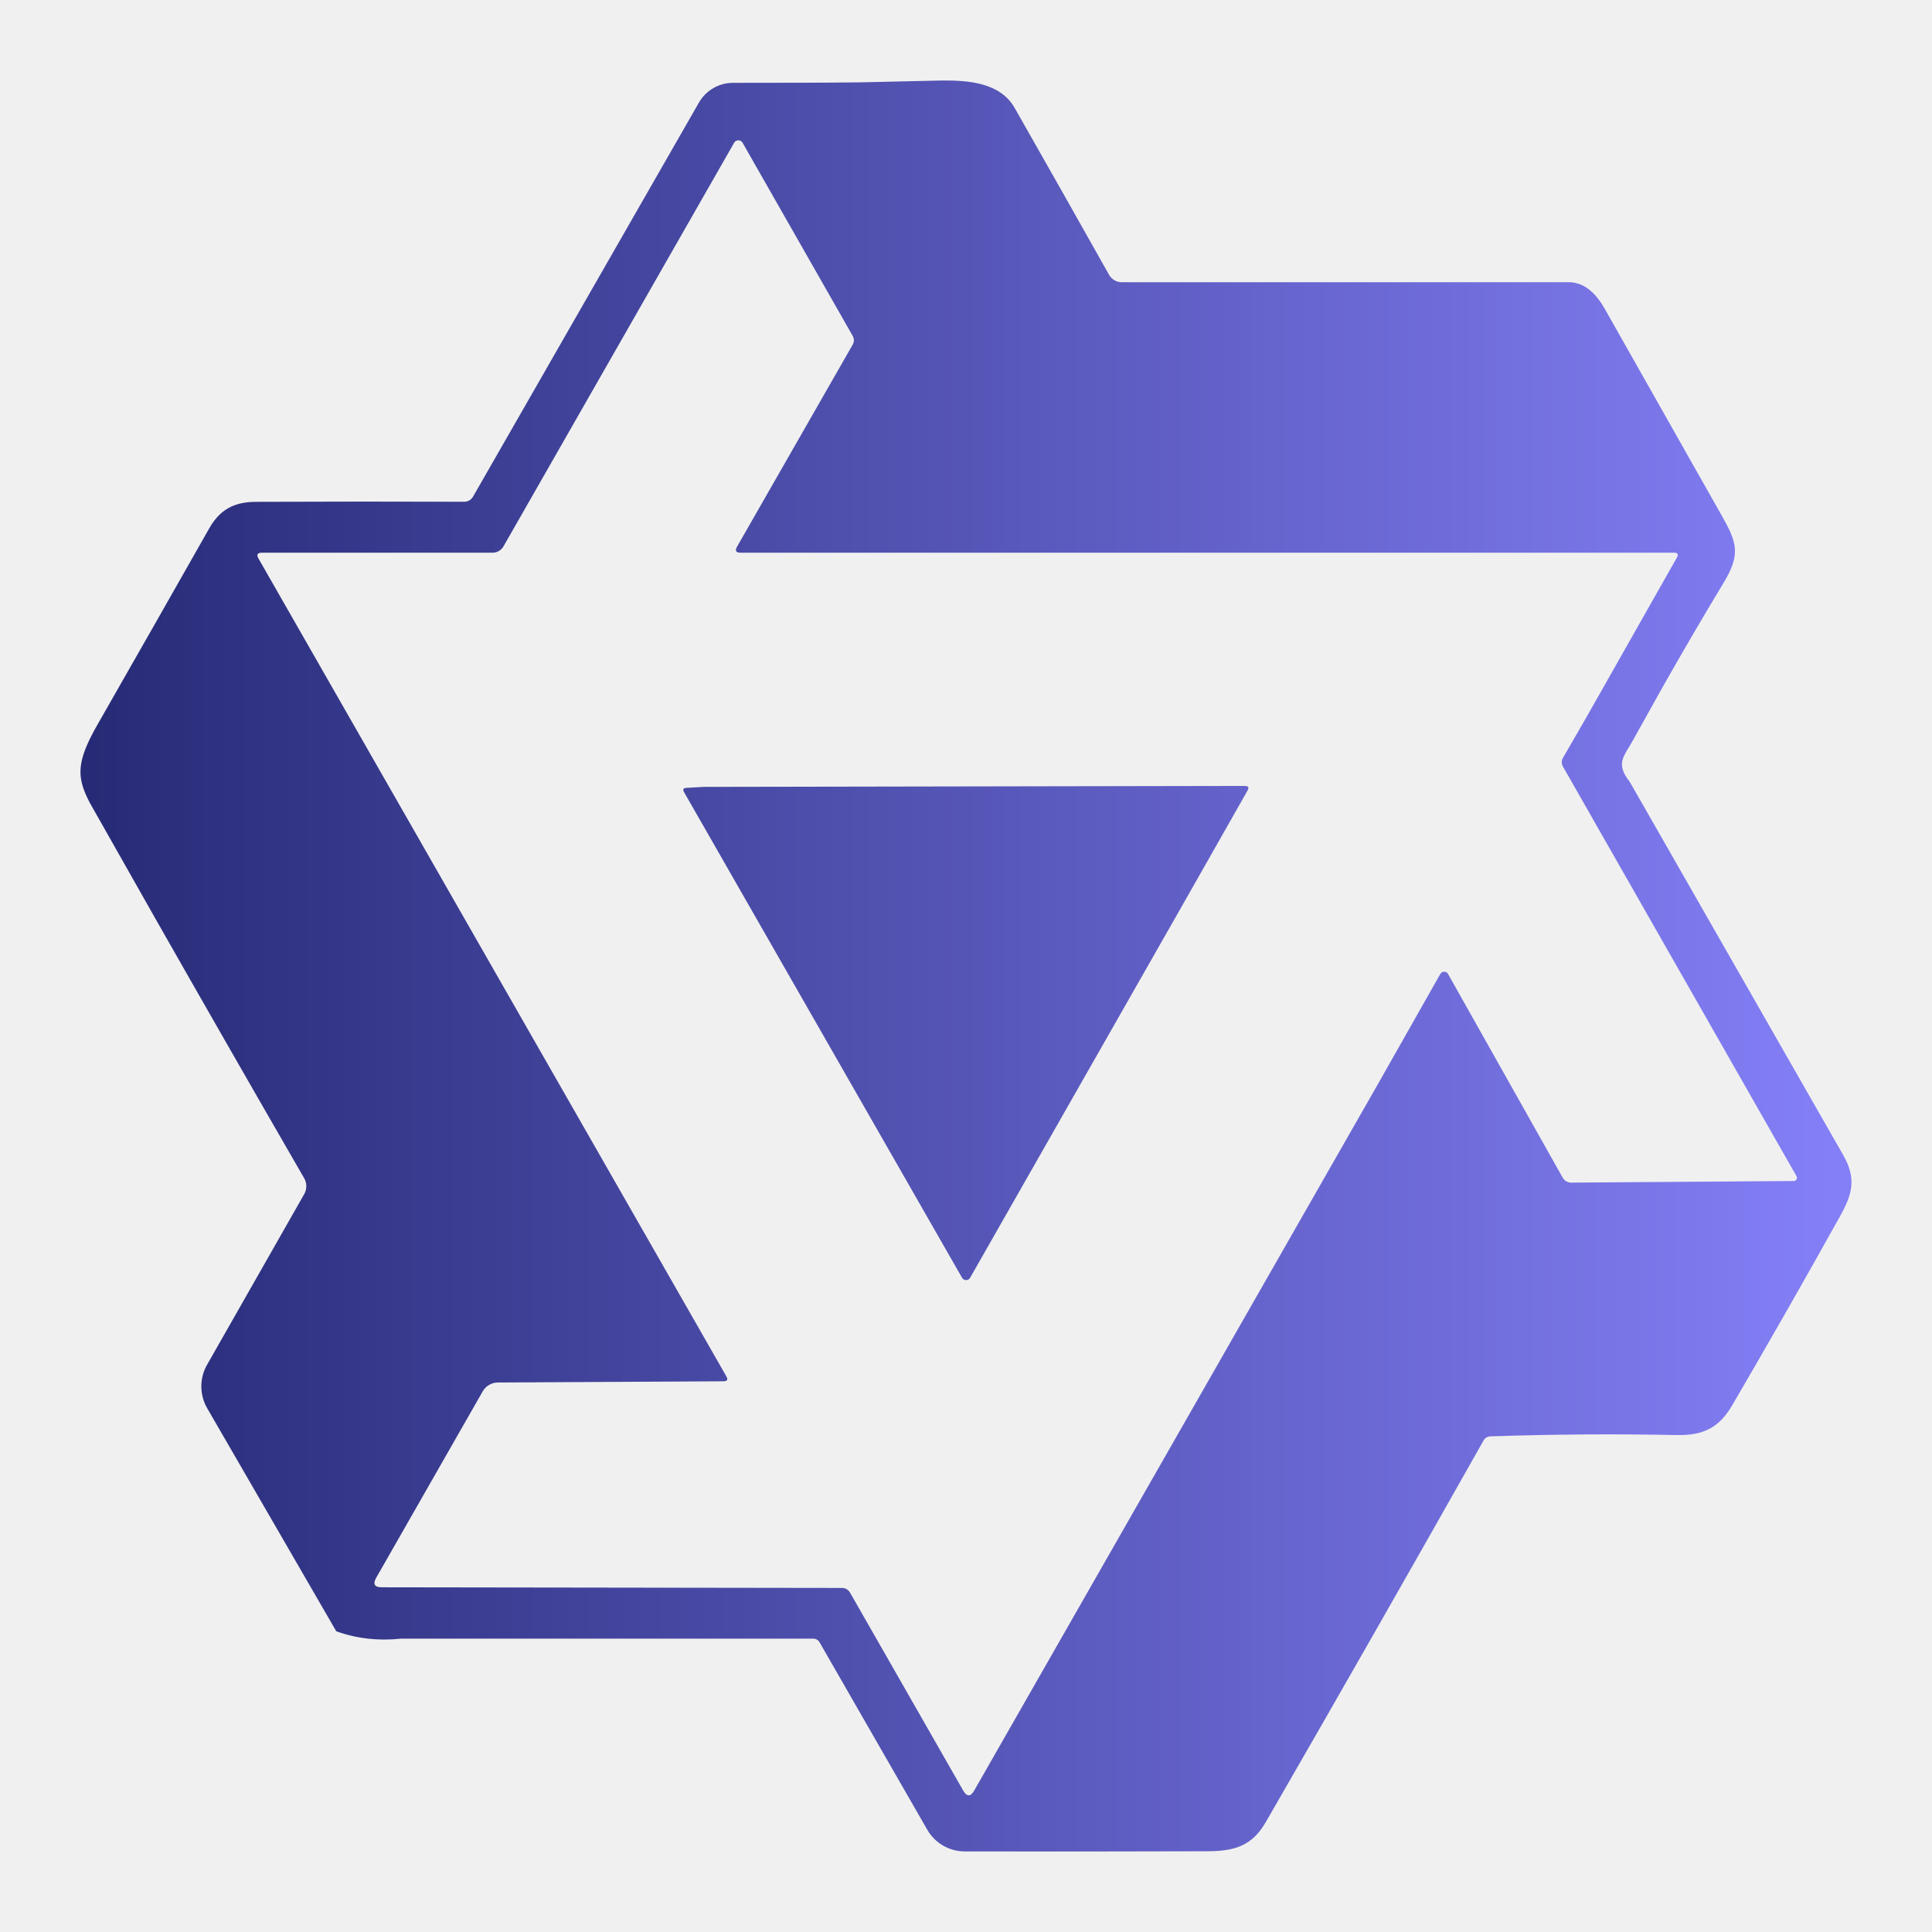
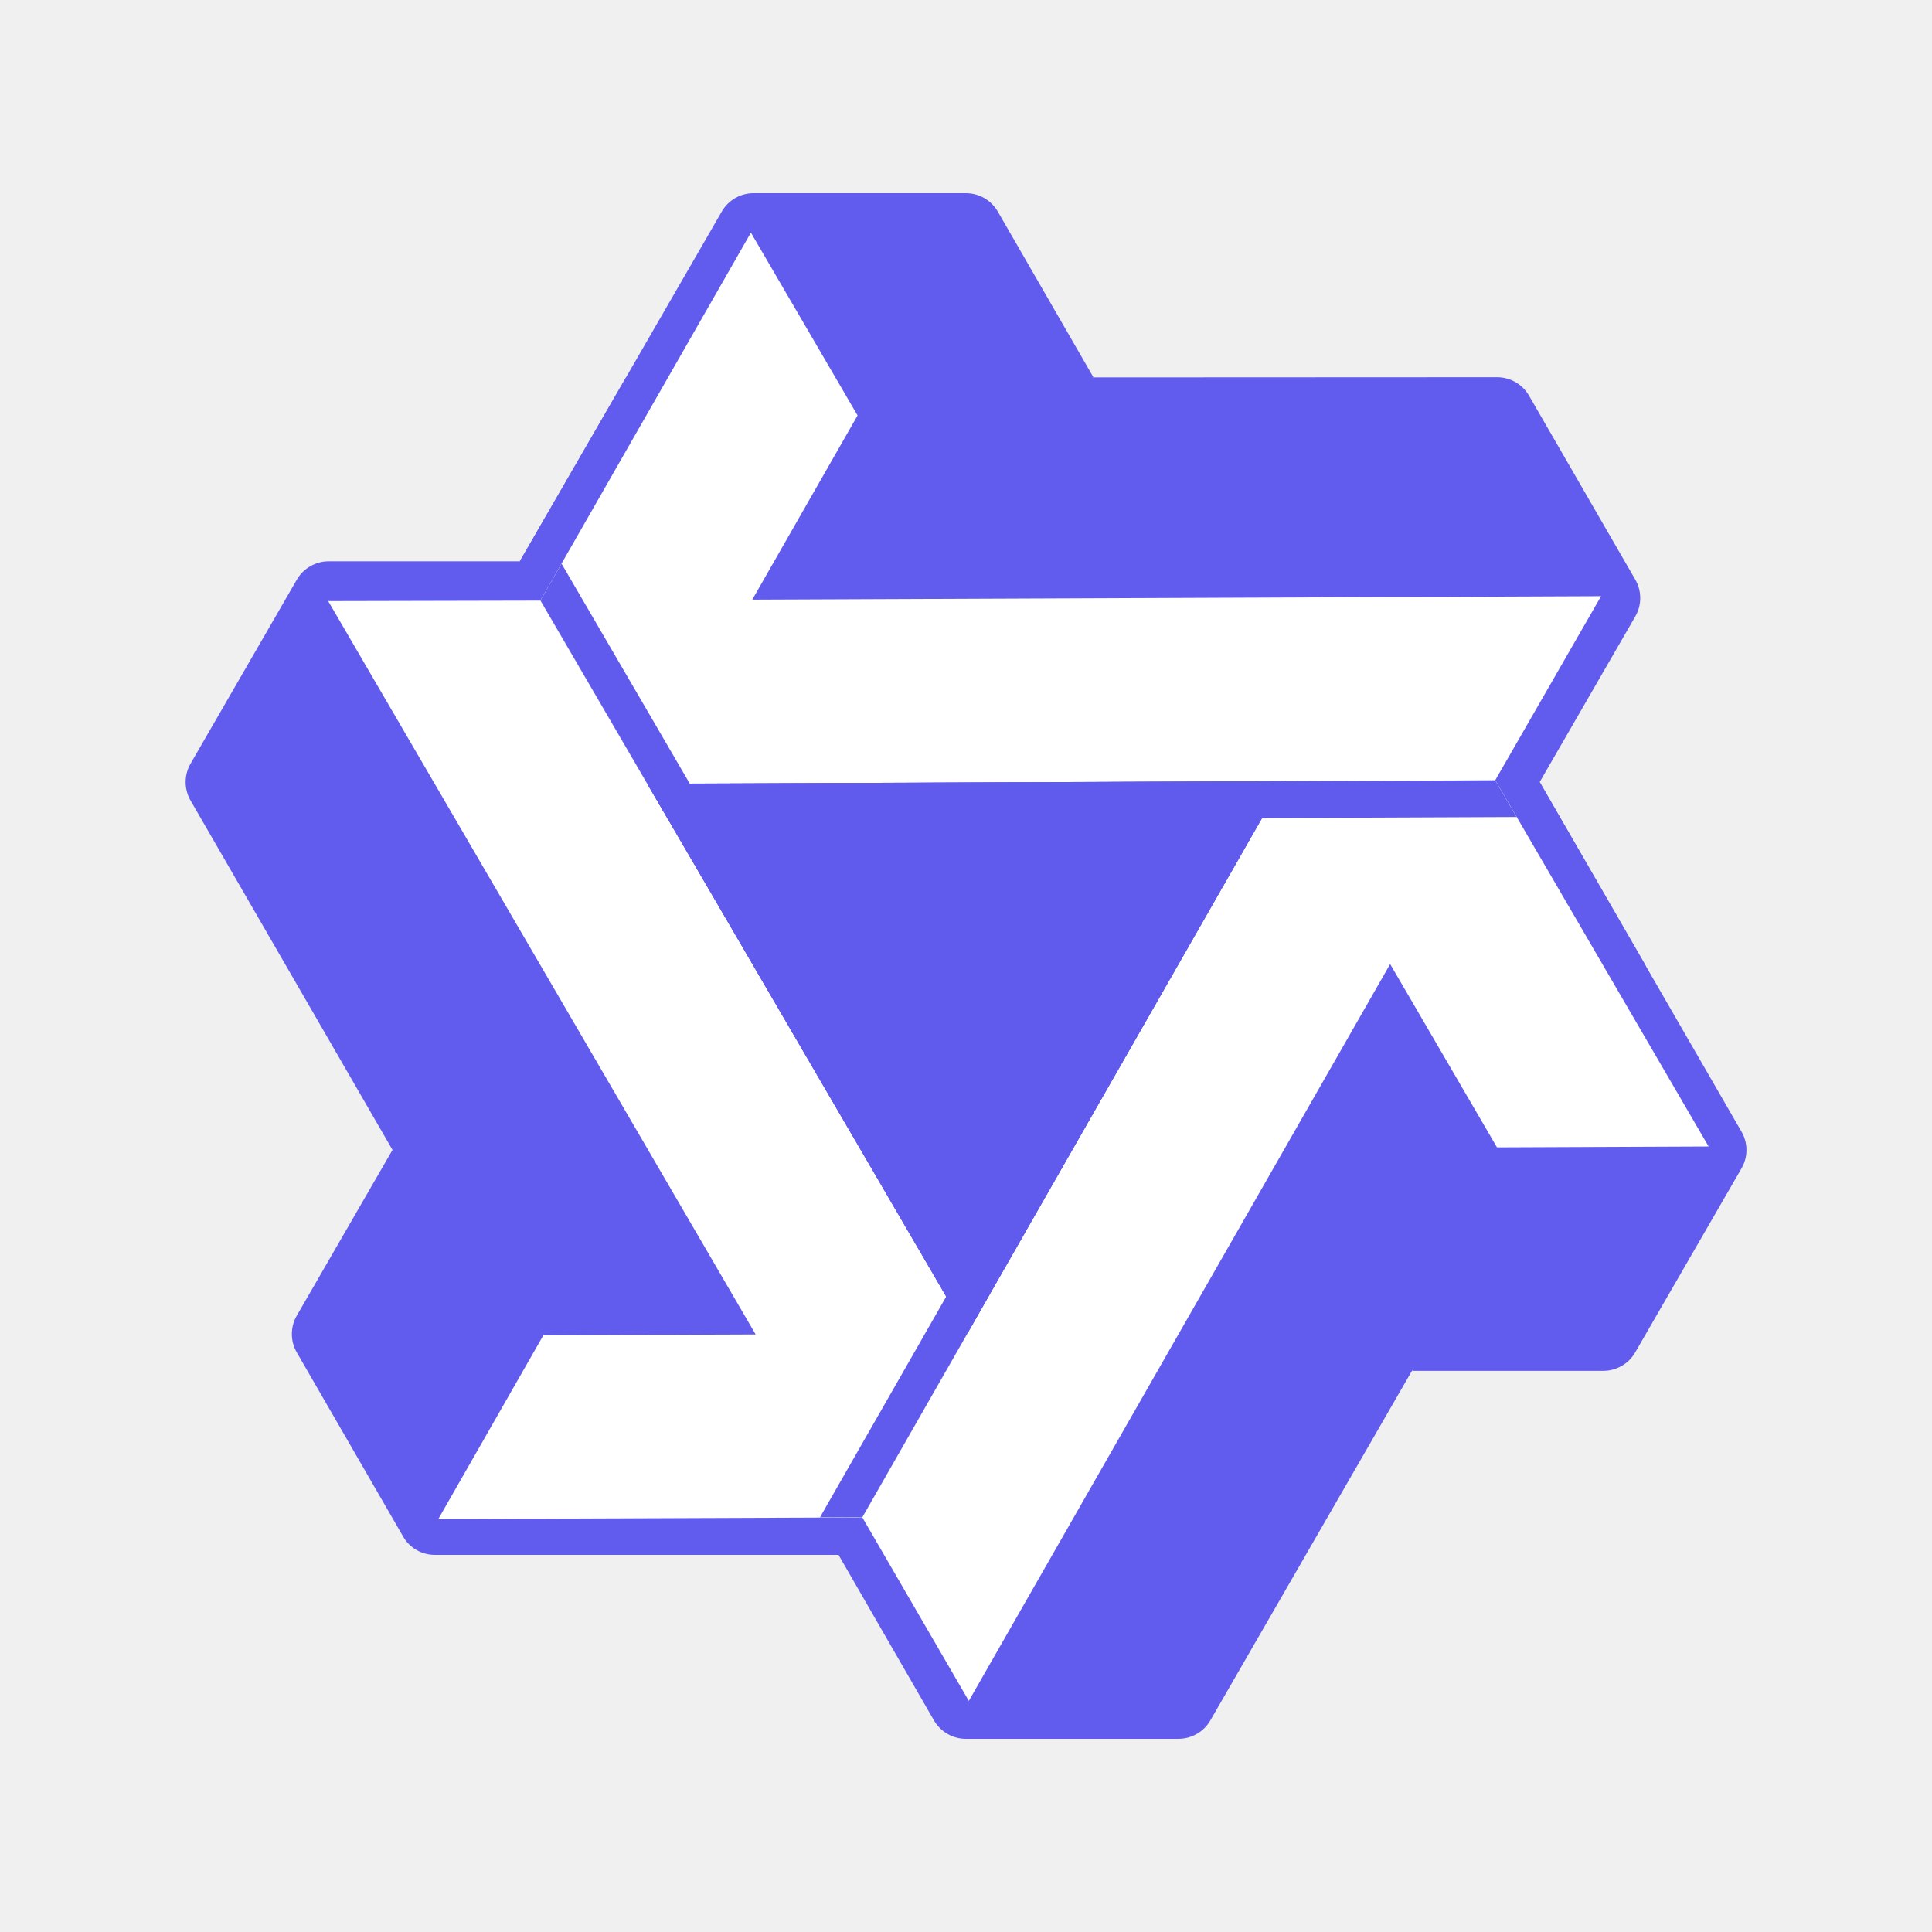
- <svg xmlns="http://www.w3.org/2000/svg" height="1em" style="flex:none;line-height:1" viewBox="0 0 24 24" width="1em">
-   <defs>
-     <linearGradient id="lobe-icons-qwen-fill" x1="0%" x2="100%" y1="0%" y2="0%">
-       <stop offset="0%" stop-color="#00055F" stop-opacity=".84" />
-       <stop offset="100%" stop-color="#6F69F7" stop-opacity=".84" />
-     </linearGradient>
-   </defs>
-   <path d="M12.604 1.34c.393.69.784 1.382 1.174 2.075a.18.18 0 00.157.091h5.552c.174 0 .322.11.446.327l1.454 2.57c.19.337.24.478.024.837-.26.43-.513.864-.76 1.3l-.367.658c-.106.196-.223.28-.04.512l2.652 4.637c.172.301.111.494-.043.77-.437.785-.882 1.564-1.335 2.34-.159.272-.352.375-.68.37-.777-.016-1.552-.01-2.327.016a.099.099 0 00-.081.05 575.097 575.097 0 01-2.705 4.74c-.169.293-.38.363-.725.364-.997.003-2.002.004-3.017.002a.537.537 0 01-.465-.271l-1.335-2.323a.09.09 0 00-.083-.049H4.982c-.285.03-.553-.001-.805-.092l-1.603-2.77a.543.543 0 01-.002-.54l1.207-2.12a.198.198 0 000-.197 550.951 550.951 0 01-1.875-3.272l-.79-1.395c-.16-.31-.173-.496.095-.965.465-.813.927-1.625 1.387-2.436.132-.234.304-.334.584-.335a338.3 338.3 0 012.589-.001.124.124 0 00.107-.063l2.806-4.895a.488.488 0 01.422-.246c.524-.001 1.053 0 1.583-.006L11.704 1c.341-.003.724.032.9.34zm-3.432.403a.06.06 0 00-.052.03L6.254 6.788a.157.157 0 01-.135.078H3.253c-.056 0-.07.025-.041.074l5.81 10.156c.025.042.013.062-.034.063l-2.795.015a.218.218 0 00-.2.116l-1.32 2.31c-.044.078-.021.118.068.118l5.716.008c.046 0 .08.02.104.061l1.403 2.454c.046.081.092.082.139 0l5.006-8.76.783-1.382a.055.055 0 01.096 0l1.424 2.53a.122.122 0 00.107.062l2.763-.02a.04.04 0 00.035-.02.041.041 0 000-.04l-2.9-5.086a.108.108 0 010-.113l.293-.507 1.12-1.977c.024-.041.012-.062-.035-.062H9.2c-.059 0-.073-.026-.043-.077l1.434-2.505a.107.107 0 000-.114L9.225 1.774a.06.06 0 00-.053-.031zm6.29 8.02c.046 0 .058.02.034.06l-.832 1.465-2.613 4.585a.056.056 0 01-.05.029.058.058 0 01-.05-.029L8.498 9.841c-.02-.034-.01-.052.028-.054l.216-.012 6.722-.012z" fill="url(#lobe-icons-qwen-fill)" fill-rule="nonzero" />
+ <svg xmlns="http://www.w3.org/2000/svg" t="1742661661998" class="icon" viewBox="0 0 1024 1024" version="1.1" p-id="15448" width="200" height="200">
+   <path d="M275.541 297.515H174.208a19.499 19.499 0 0 0-16.896 9.728l-56.32 97.536a19.541 19.541 0 0 0 0 19.498l231.083 399.83h112.341l166.912-140.203-335.787-386.39z" fill="#615CED" p-id="15449" />
+   <path d="M208 609.536l-50.688 87.765a19.499 19.499 0 0 0 0 19.542l56.32 97.493c3.413 6.059 9.899 9.813 16.853 9.77h213.931l-236.459-214.57z m608.085-195.072l50.646-87.723a19.499 19.499 0 0 0 0-19.541l-56.32-97.493a19.541 19.541 0 0 0-16.854-9.771l-461.824 0.213-56.192 97.28 37.974 214.699 502.57-97.707z" fill="#615CED" p-id="15450" />
+   <path d="M579.541 199.979l-50.645-87.766A19.499 19.499 0 0 0 512 102.4H399.36a19.37 19.37 0 0 0-16.853 9.813l-51.2 88.662-55.766 96.554 304-97.45zM444.46 824.149l50.602 87.766A19.499 19.499 0 0 0 512 921.6h112.64a19.541 19.541 0 0 0 16.853-9.728l230.742-400.085-56.15-97.28-204.928-74.411-166.698 484.01z" fill="#615CED" p-id="15451" />
+   <path d="M748.459 726.57h101.333a19.499 19.499 0 0 0 16.896-9.77l56.32-97.493a19.37 19.37 0 0 0 0-19.542l-51.2-88.661-55.765-96.597-67.584 312.064z" fill="#615CED" p-id="15452" />
+   <path d="M457.003 804.267l-224.683 0.853L288 707.712l112.512-0.427-226.56-388.693 112.512-0.256 226.347 388.267-55.808 97.621z" fill="#FFFFFF" p-id="15453" />
+   <path d="M286.421 318.293l111.574-194.986 56.533 96.896-55.808 97.621 449.877-1.835-56.106 97.579-449.366 1.835-56.704-97.11z" fill="#FFFFFF" p-id="15454" />
+   <path d="M792.533 413.525L905.6 607.66l-112.17 0.469-56.62-97.152-223.317 390.528-56.49-97.323 223.061-390.144 112.512-0.512z" fill="#FFFFFF" p-id="15455" />
+   <path d="M512.81 706.517l167.254-292.48-336.939 1.366 169.686 291.114z" fill="#605BEC" p-id="15456" />
+   <path d="M512.81 706.517L286.465 318.251l11.179-19.499 226.304 388.267-11.136 19.541v-0.043z" fill="#605BEC" p-id="15457" />
+   <path d="M343.125 415.488l449.408-1.877 11.307 19.413-449.408 1.877-11.307-19.413z" fill="#605BEC" p-id="15458" />
+   <path d="M680.107 414.037L457.045 804.14l-22.442 0.085 223.061-390.101 22.443-0.086z" fill="#605BEC" p-id="15459" />
</svg>
